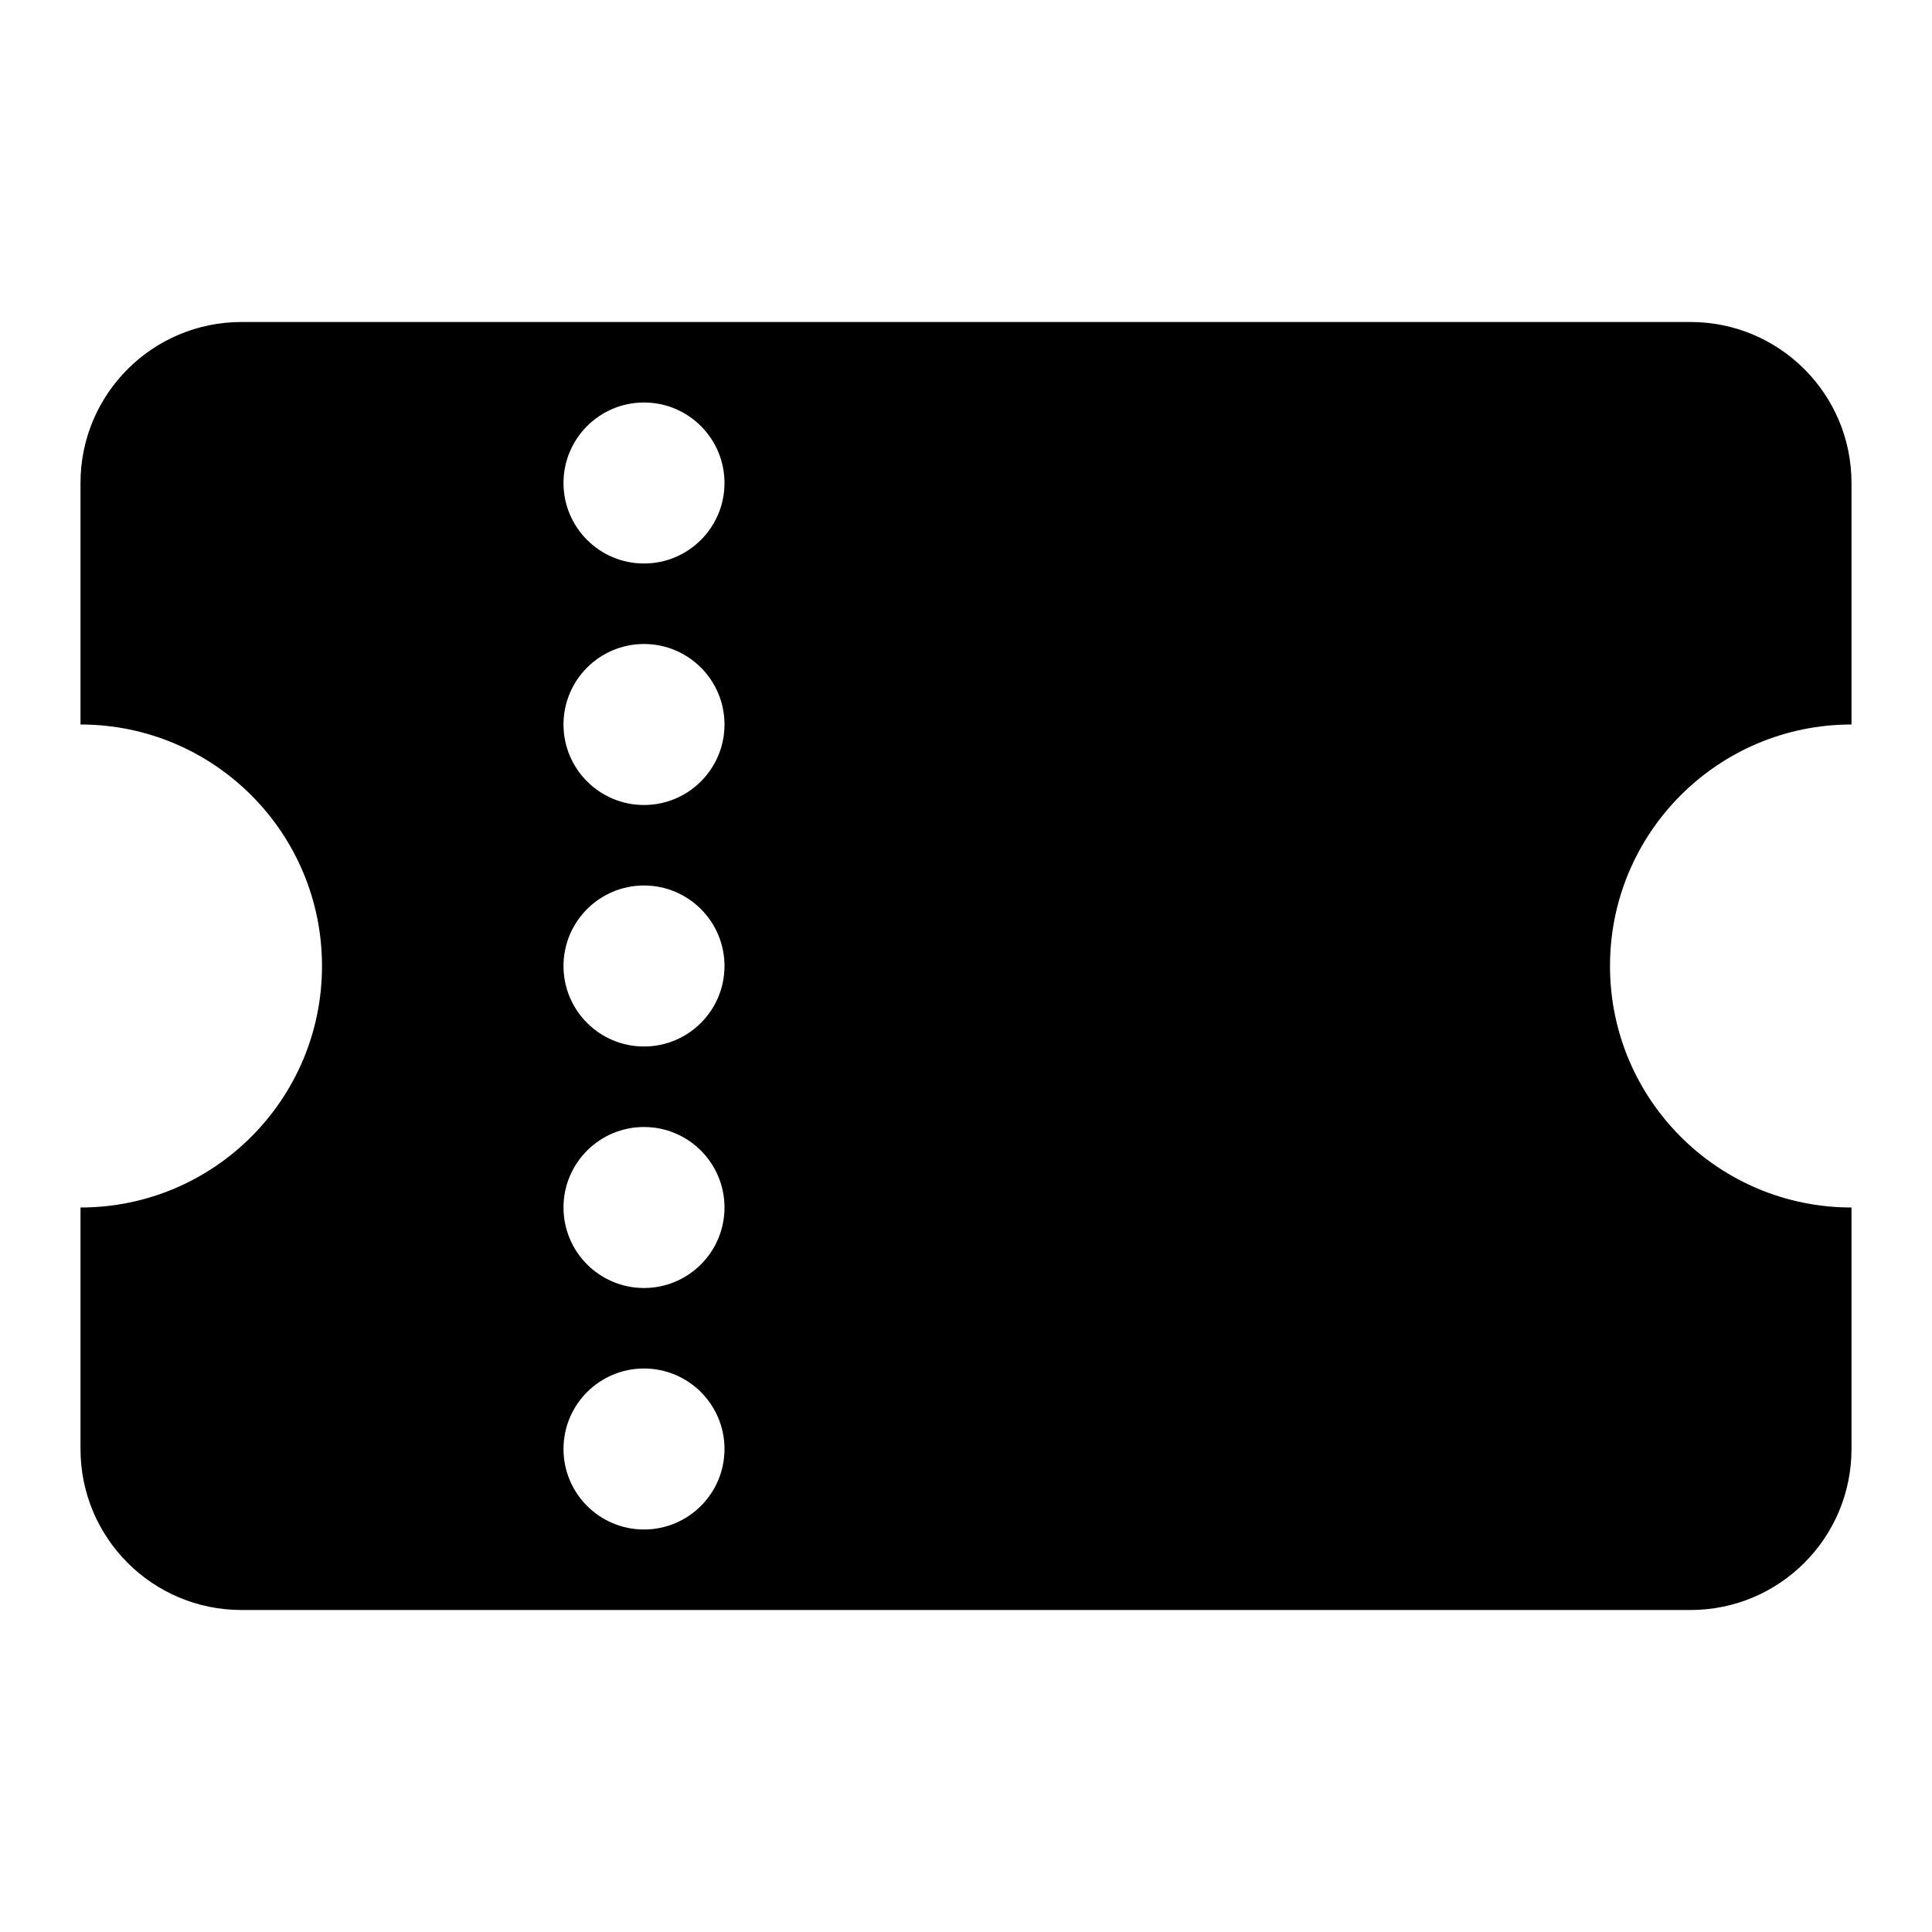
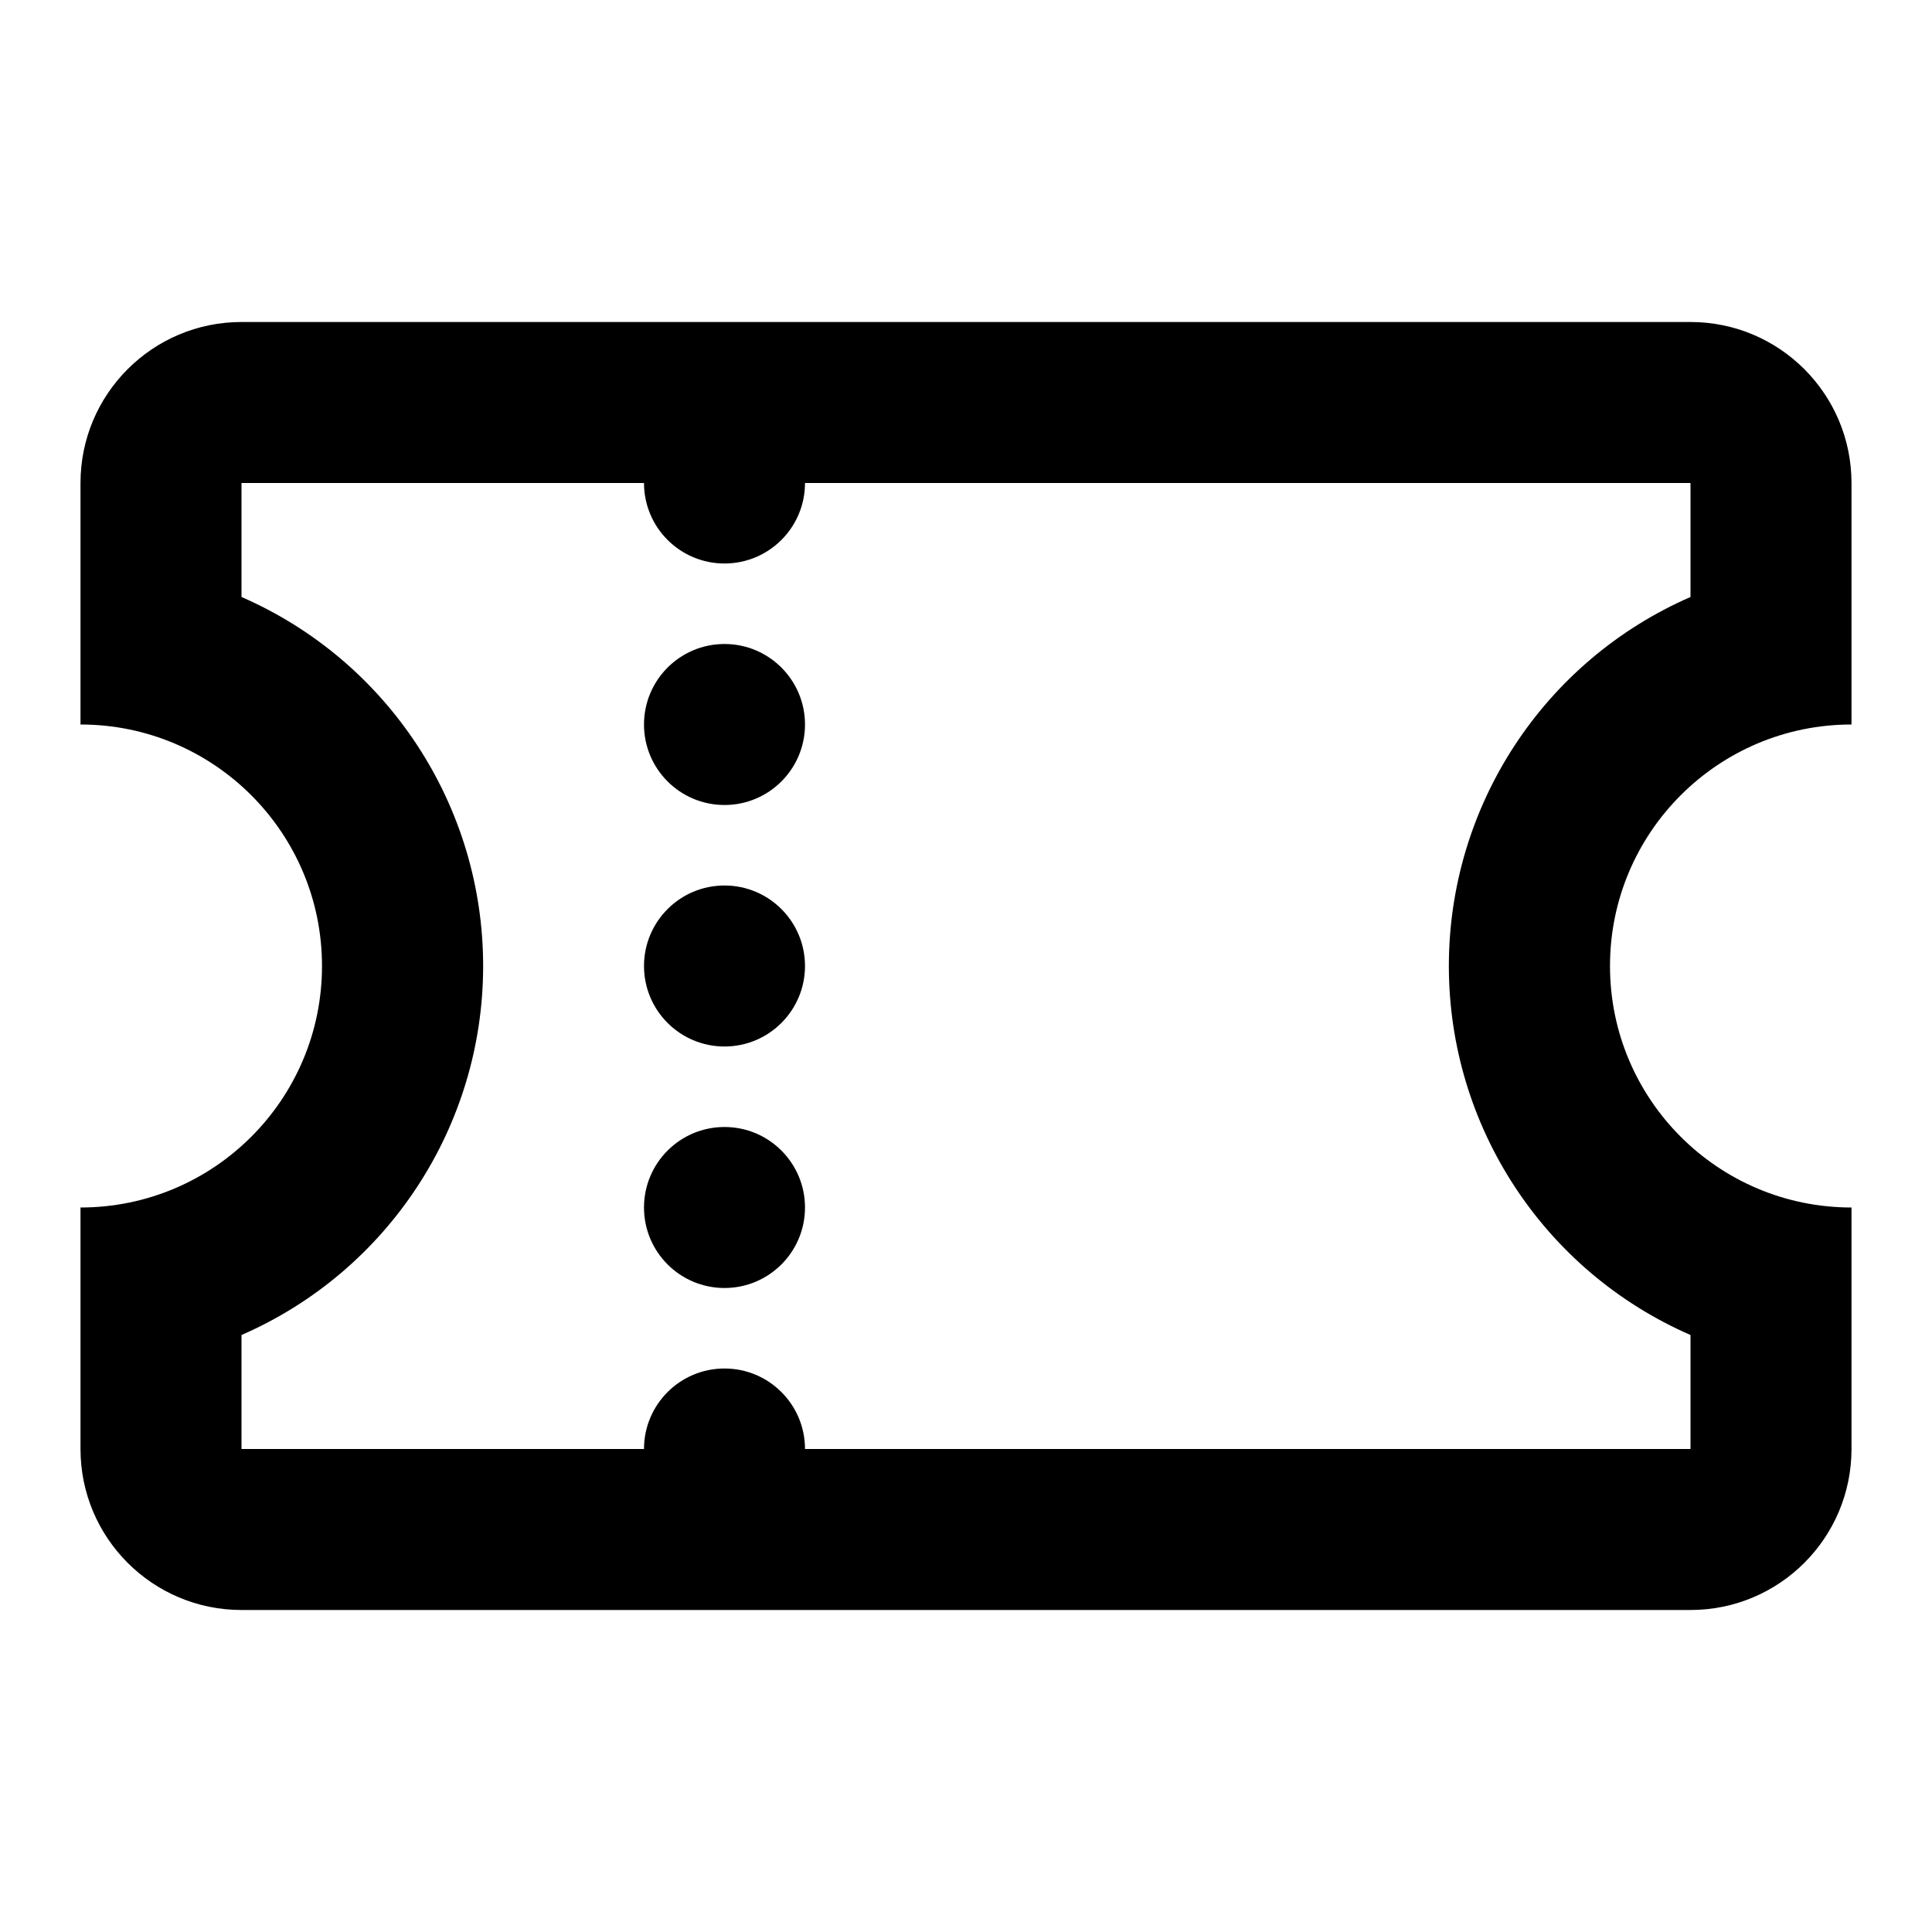
- <svg xmlns="http://www.w3.org/2000/svg" width="24" height="24" viewBox="0 0 24 24" fill="none">
-   <path fill-rule="evenodd" clip-rule="evenodd" d="M3 4C1.895 4 1 4.895 1 6V9C2.657 9 4 10.343 4 12C4 13.657 2.657 15 1 15V18C1 19.105 1.895 20 3 20H21C22.105 20 23 19.105 23 18V15C21.343 15 20 13.657 20 12C20 10.343 21.343 9 23 9V6C23 4.895 22.105 4 21 4H3ZM9 18C9 18.552 8.552 19 8 19C7.448 19 7 18.552 7 18C7 17.448 7.448 17 8 17C8.552 17 9 17.448 9 18ZM8 16C7.448 16 7 15.552 7 15C7 14.448 7.448 14 8 14C8.552 14 9 14.448 9 15C9 15.552 8.552 16 8 16ZM9 12C9 12.552 8.552 13 8 13C7.448 13 7 12.552 7 12C7 11.448 7.448 11 8 11C8.552 11 9 11.448 9 12ZM8 10C7.448 10 7 9.552 7 9C7 8.448 7.448 8 8 8C8.552 8 9 8.448 9 9C9 9.552 8.552 10 8 10ZM9 6C9 6.552 8.552 7 8 7C7.448 7 7 6.552 7 6C7 5.448 7.448 5 8 5C8.552 5 9 5.448 9 6Z" fill="currentColor" />
+ <svg xmlns="http://www.w3.org/2000/svg" width="24" height="24" fill="currentColor" viewBox="0 0 24 24">
+   <path fill-rule="evenodd" d="M3 7.416V6h5a1 1 0 0 0 2 0h11v1.416a5.001 5.001 0 0 0 0 9.168V18H10a1 1 0 1 0-2 0H3v-1.416a5.001 5.001 0 0 0 0-9.168ZM21 4a2 2 0 0 1 2 2v3a3 3 0 1 0 0 6v3a2 2 0 0 1-2 2H3a2 2 0 0 1-2-2v-3a3 3 0 1 0 0-6V6a2 2 0 0 1 2-2h18ZM8 9a1 1 0 1 0 2 0 1 1 0 0 0-2 0Zm2 3a1 1 0 1 1-2 0 1 1 0 0 1 2 0Zm-2 3a1 1 0 1 0 2 0 1 1 0 0 0-2 0Z" clip-rule="evenodd" />
</svg>
